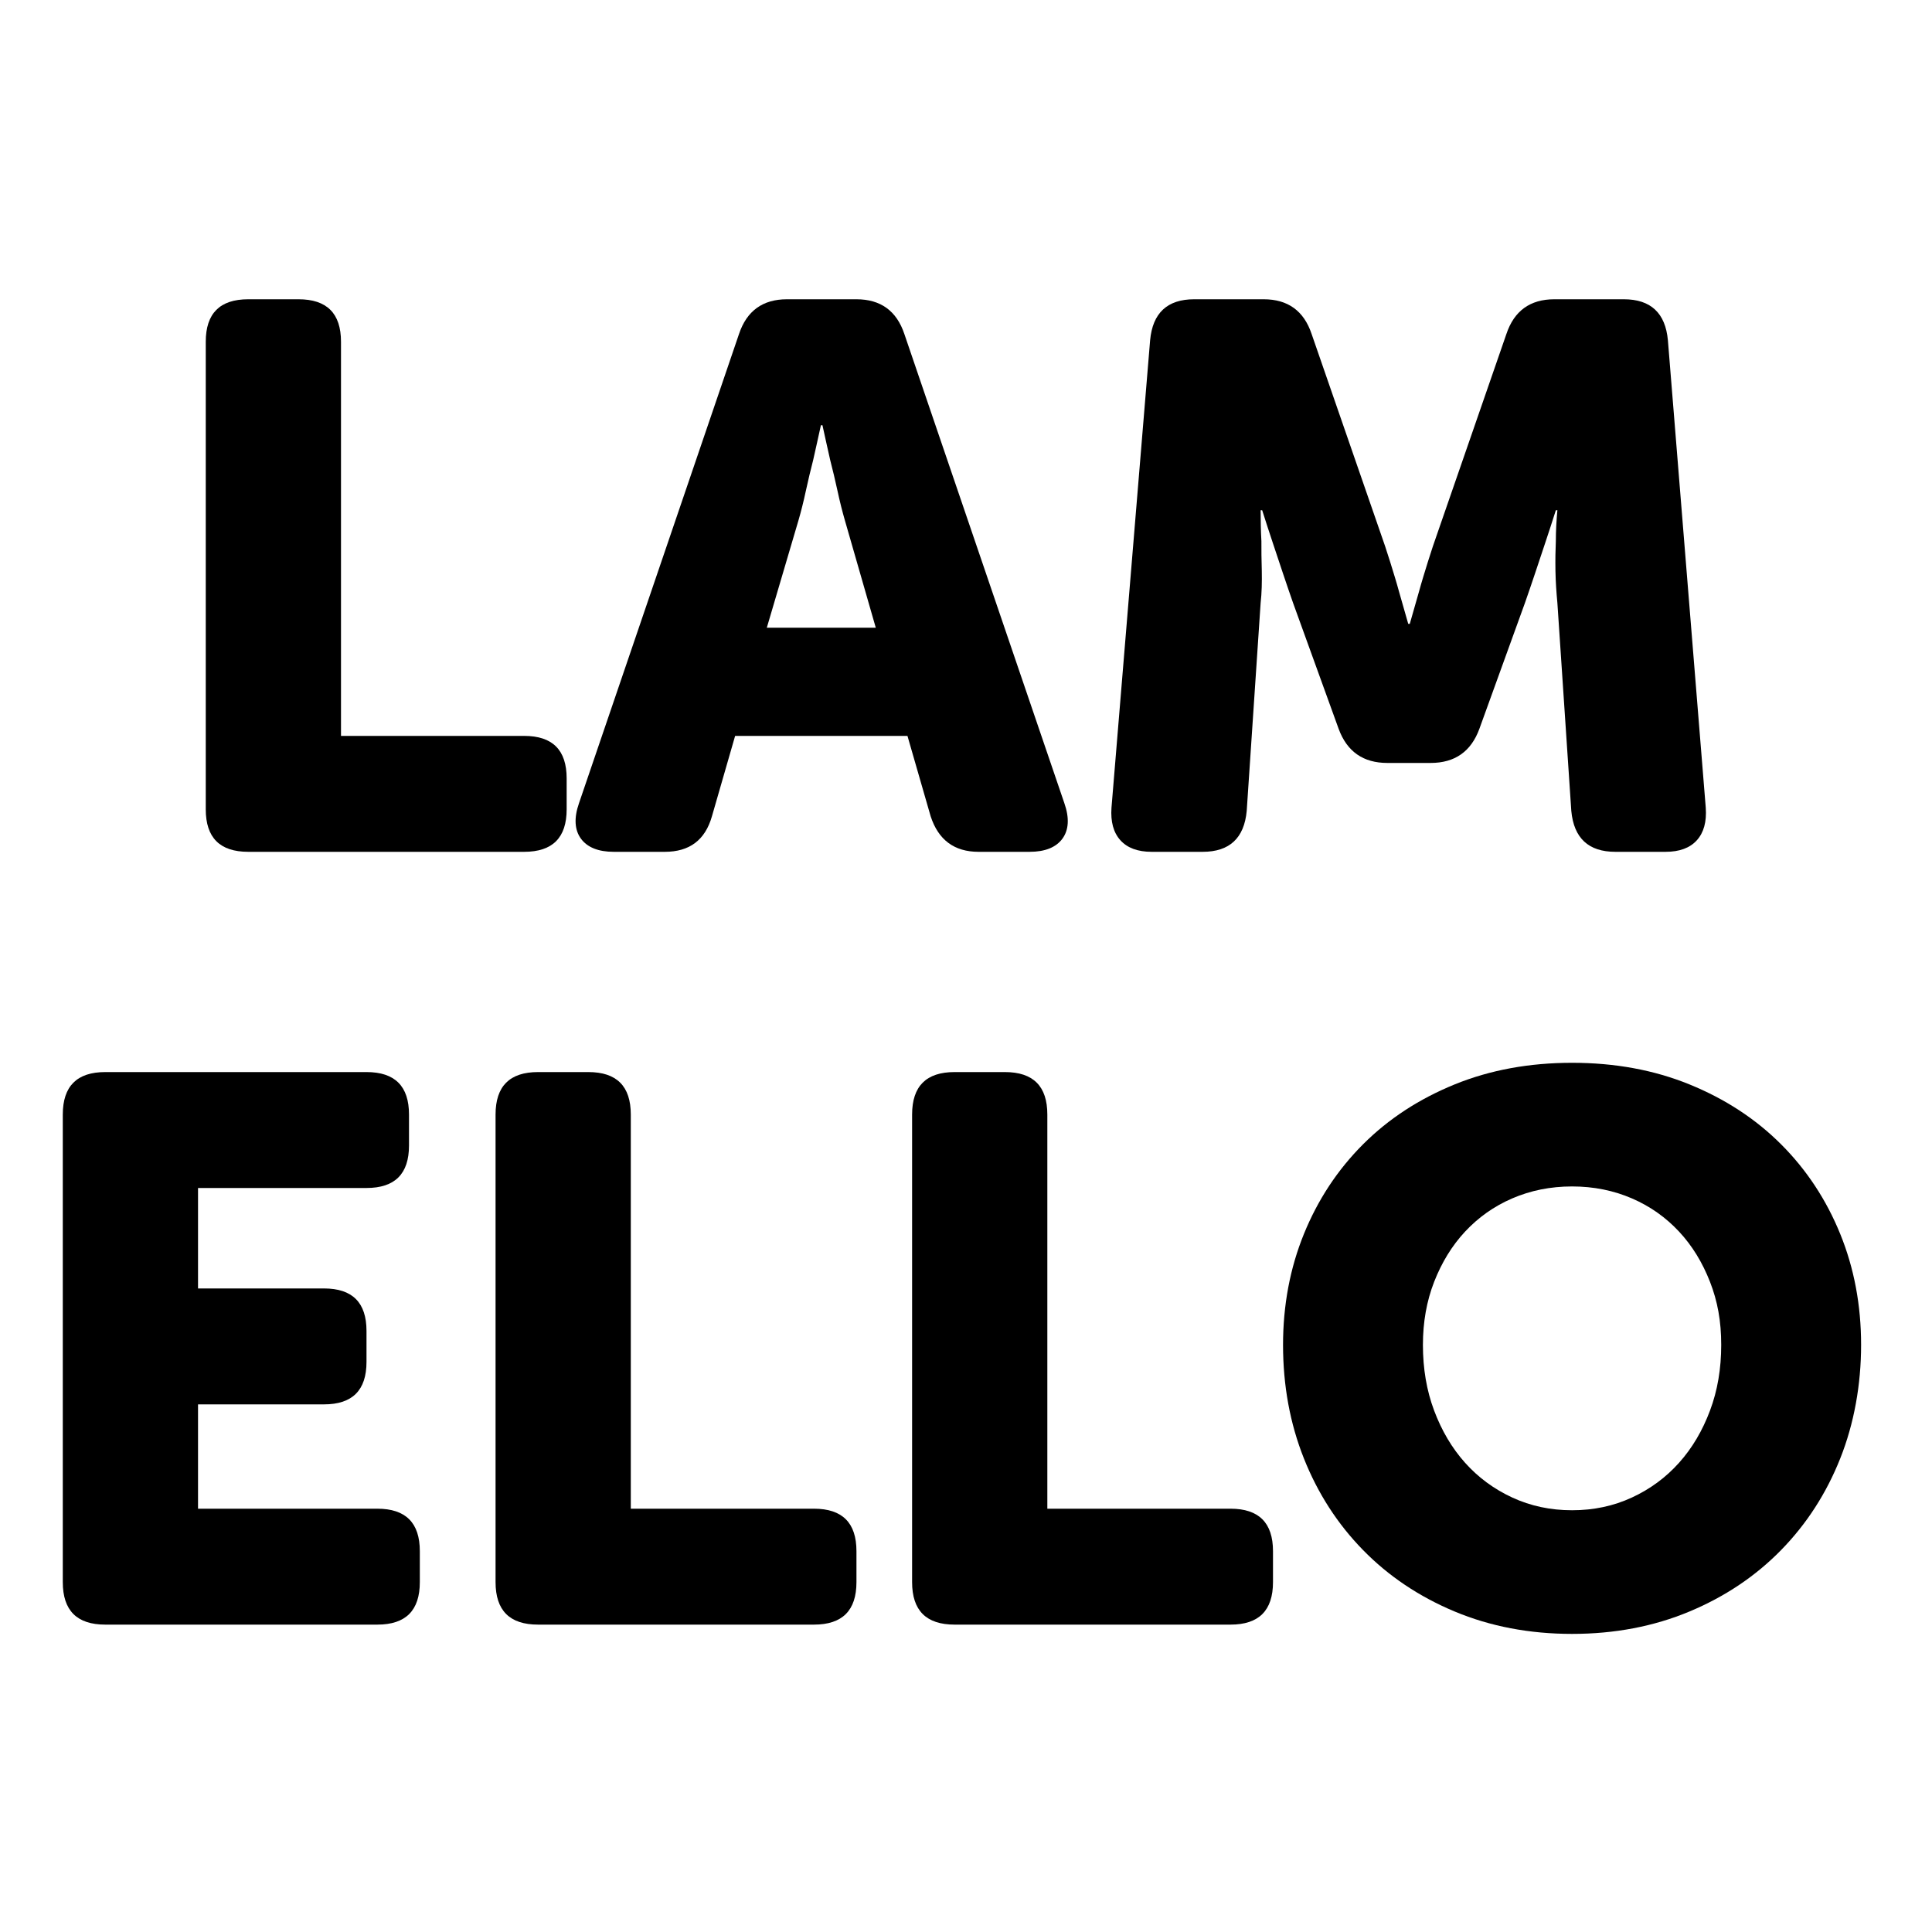
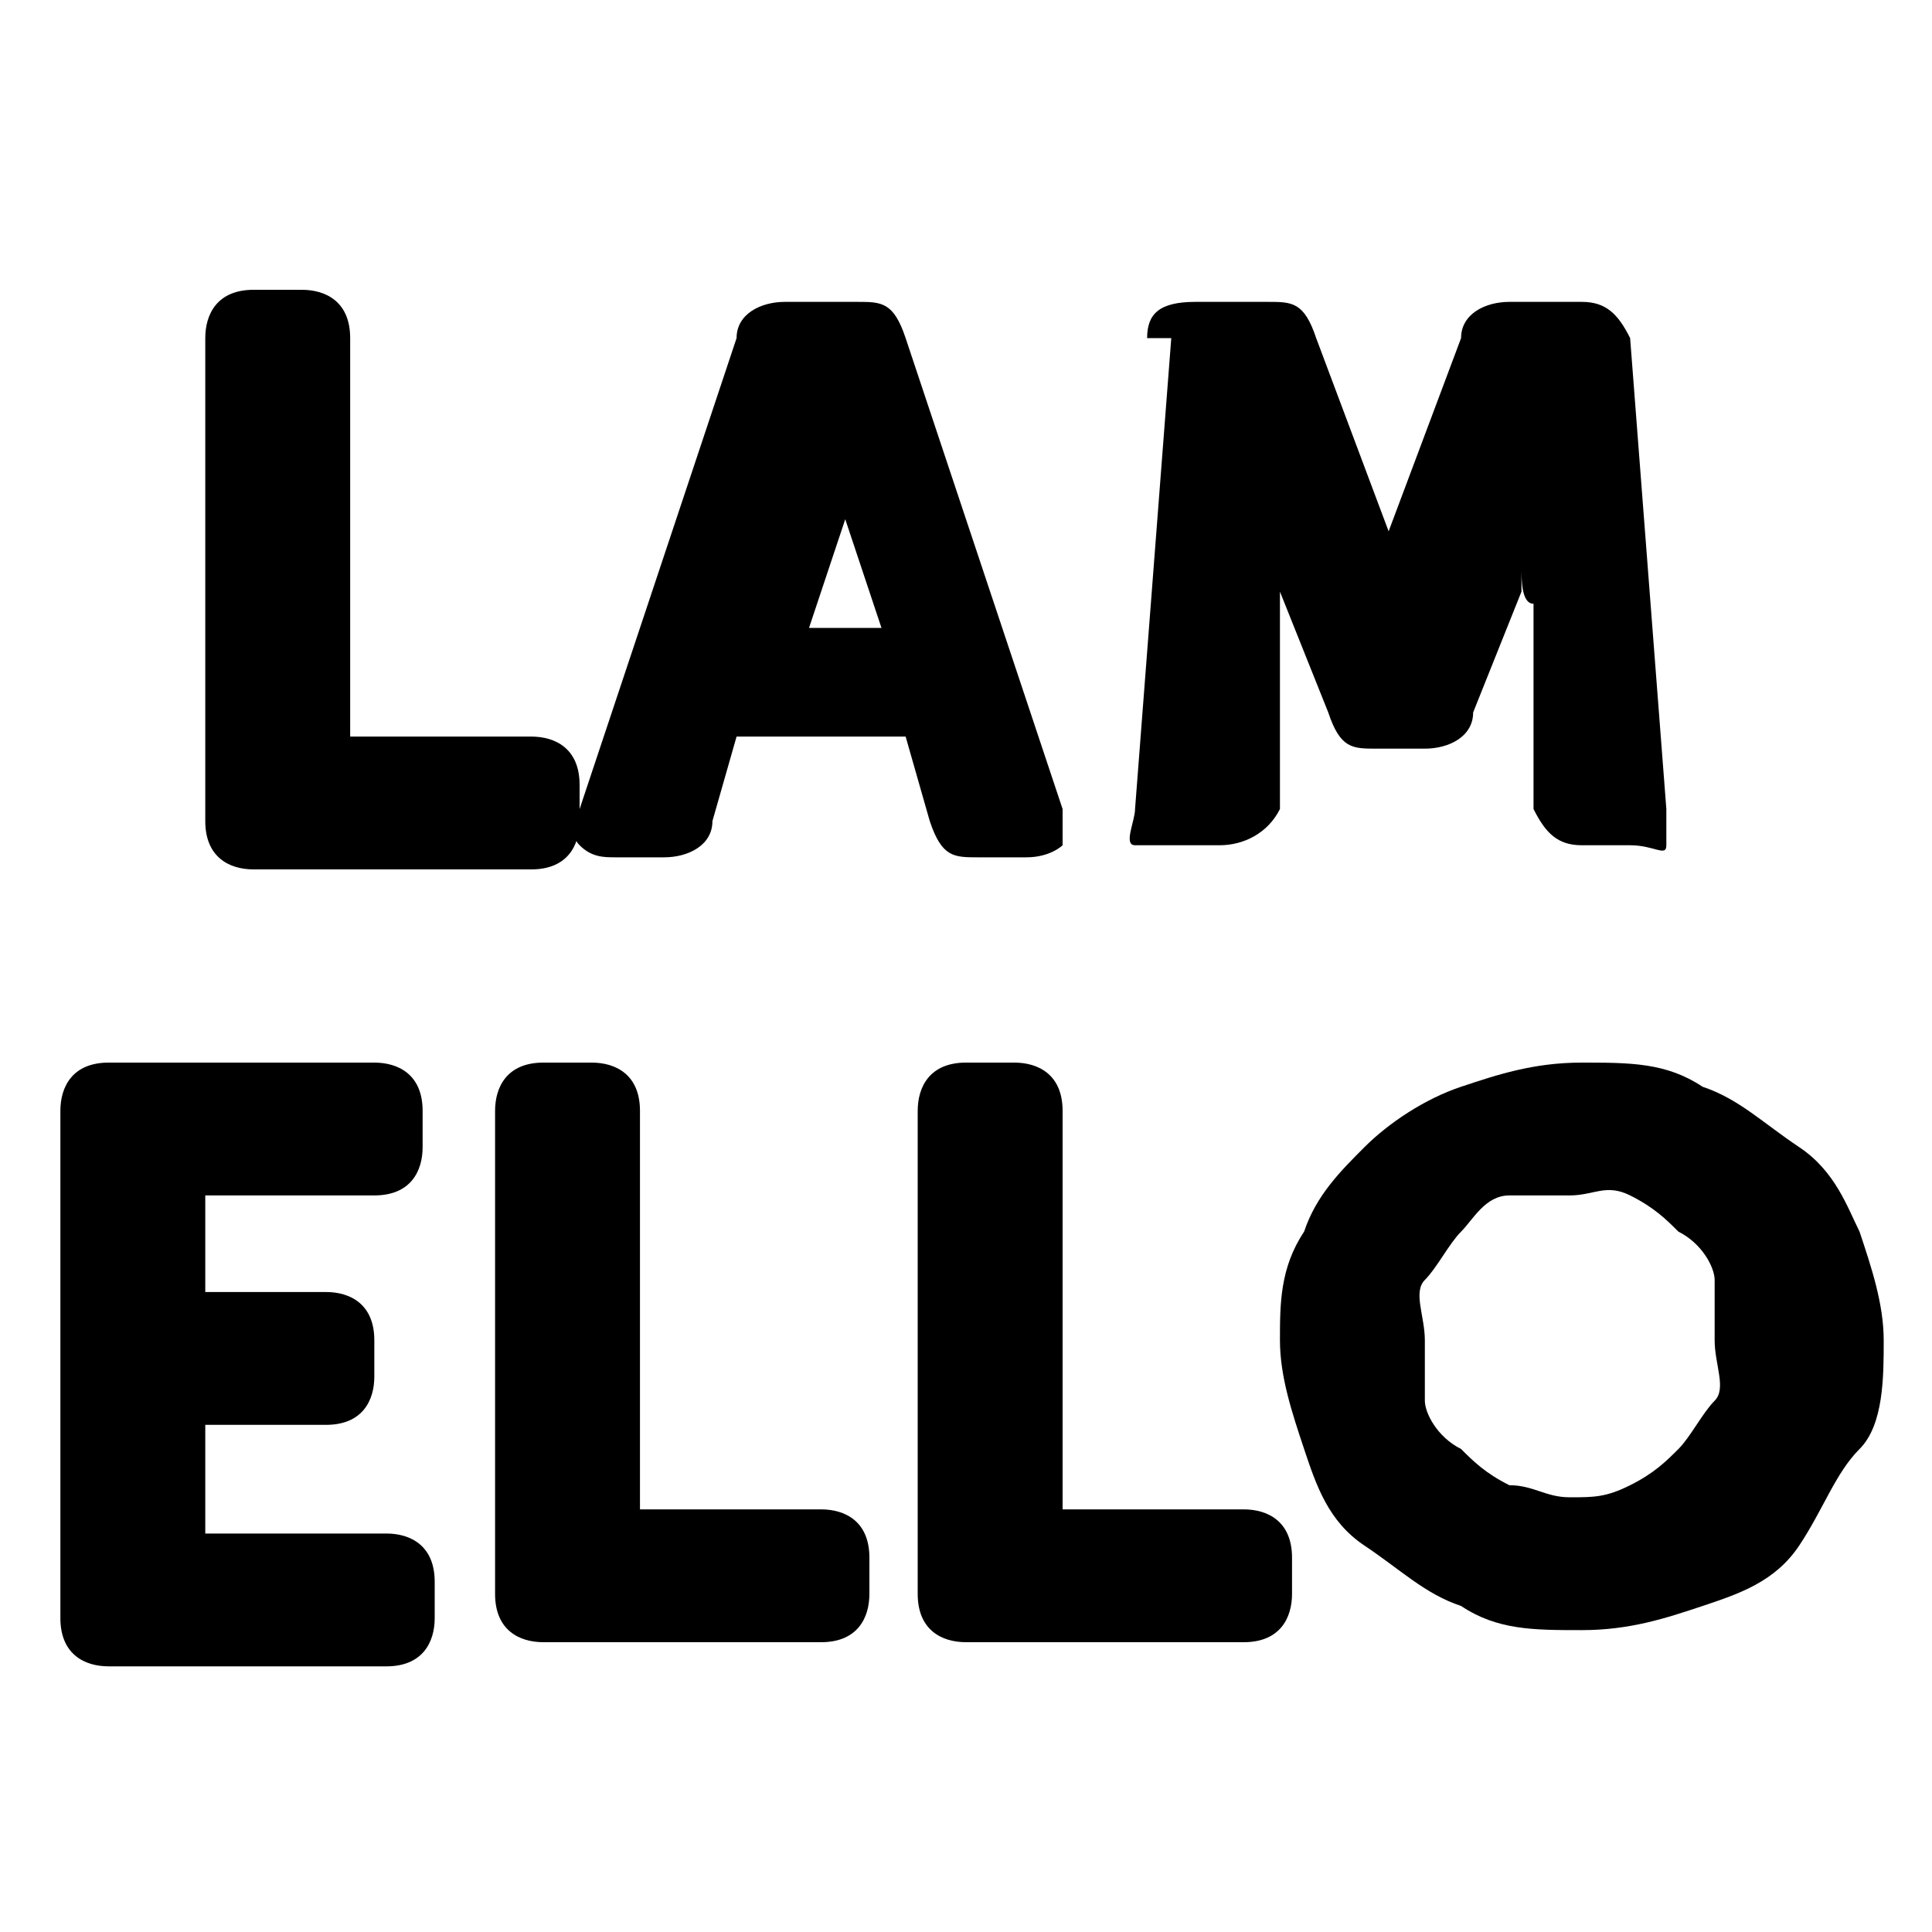
- <svg xmlns="http://www.w3.org/2000/svg" id="Layer_1" viewBox="0 0 100 100">
+ <svg xmlns="http://www.w3.org/2000/svg" id="Layer_1" version="1.1" viewBox="0 0 16 16">
  <defs>
-     <style>.cls-1{fill:none;}</style>
+     <style>
+       .st0 {
+         fill: none;
+       }
+     </style>
  </defs>
-   <rect class="cls-1" y="15.49" width="98.1" height="69.02" />
-   <path d="M10.65,17.69c0-1.47.73-2.2,2.2-2.2h2.6c1.47,0,2.2.73,2.2,2.2v20.4h9.48c1.47,0,2.2.73,2.2,2.2v1.6c0,1.47-.73,2.2-2.2,2.2h-14.28c-1.47,0-2.2-.73-2.2-2.2v-24.2Z" />
-   <path d="M38.25,17.29c.4-1.2,1.23-1.8,2.48-1.8h3.6c1.25,0,2.08.6,2.48,1.8l8.28,24.28c.27.77.23,1.39-.1,1.84-.33.45-.9.68-1.7.68h-2.64c-1.25,0-2.08-.61-2.48-1.84l-1.2-4.16h-8.92l-1.2,4.16c-.35,1.23-1.16,1.84-2.44,1.84h-2.64c-.8,0-1.37-.23-1.7-.68-.33-.45-.37-1.07-.1-1.84l8.28-24.28ZM45.33,32.49l-1.6-5.56c-.13-.45-.26-.96-.38-1.52-.12-.56-.25-1.09-.38-1.6-.13-.59-.27-1.19-.4-1.8h-.08c-.13.61-.27,1.21-.4,1.8-.13.51-.26,1.04-.38,1.6s-.25,1.07-.38,1.52l-1.64,5.56h5.64Z" />
-   <path d="M59.53,17.61c.13-1.41.89-2.12,2.28-2.12h3.6c1.25,0,2.08.6,2.48,1.8l3.56,10.28c.16.45.33.95.5,1.5.17.55.33,1.06.46,1.54l.48,1.68h.08c.16-.56.32-1.12.48-1.68.13-.48.29-.99.46-1.54.17-.55.34-1.05.5-1.5l3.56-10.28c.4-1.2,1.23-1.8,2.48-1.8h3.6c1.39,0,2.15.71,2.28,2.12l1.96,24.2c.05.72-.1,1.28-.46,1.68-.36.4-.9.6-1.62.6h-2.6c-1.39,0-2.15-.71-2.28-2.12l-.72-10.76c-.05-.53-.09-1.09-.1-1.66-.01-.57,0-1.09.02-1.54,0-.53.03-1.07.08-1.6h-.08c-.19.59-.37,1.16-.56,1.72-.16.48-.33,1-.52,1.56s-.36,1.07-.52,1.52l-2.36,6.52c-.43,1.17-1.27,1.76-2.52,1.76h-2.24c-1.25,0-2.09-.59-2.52-1.76l-2.36-6.52c-.16-.45-.33-.96-.52-1.52s-.36-1.08-.52-1.56c-.19-.56-.37-1.13-.56-1.72h-.08c0,.53.01,1.07.04,1.6,0,.45,0,.97.02,1.54.01.57,0,1.13-.06,1.66l-.72,10.76c-.13,1.41-.89,2.12-2.28,2.12h-2.64c-.72,0-1.26-.2-1.62-.6s-.51-.96-.46-1.68l2-24.2Z" />
-   <path d="M3.25,57.69c0-1.47.73-2.2,2.2-2.2h13.52c1.47,0,2.2.73,2.2,2.2v1.6c0,1.47-.73,2.2-2.2,2.2h-8.72v5.2h6.52c1.47,0,2.2.73,2.2,2.2v1.6c0,1.47-.73,2.2-2.2,2.2h-6.52v5.4h9.28c1.47,0,2.2.73,2.2,2.2v1.6c0,1.47-.73,2.2-2.2,2.2H5.45c-1.47,0-2.2-.73-2.2-2.2v-24.2Z" />
-   <path d="M25.65,57.69c0-1.47.73-2.2,2.2-2.2h2.6c1.47,0,2.2.73,2.2,2.2v20.4h9.48c1.47,0,2.2.73,2.2,2.2v1.6c0,1.47-.73,2.2-2.2,2.2h-14.28c-1.47,0-2.2-.73-2.2-2.2v-24.2Z" />
-   <path d="M47.21,57.69c0-1.47.73-2.2,2.2-2.2h2.6c1.47,0,2.2.73,2.2,2.2v20.4h9.48c1.47,0,2.2.73,2.2,2.2v1.6c0,1.47-.73,2.2-2.2,2.2h-14.28c-1.47,0-2.2-.73-2.2-2.2v-24.2Z" />
-   <path d="M66.41,69.61c0-2.05.36-3.97,1.08-5.74.72-1.77,1.74-3.32,3.06-4.64,1.32-1.32,2.9-2.35,4.74-3.1,1.84-.75,3.87-1.12,6.08-1.12s4.24.37,6.08,1.12c1.84.75,3.42,1.78,4.74,3.1s2.34,2.87,3.06,4.64,1.08,3.69,1.08,5.74-.36,4.07-1.08,5.88-1.74,3.39-3.06,4.74c-1.32,1.35-2.9,2.41-4.74,3.18-1.84.77-3.87,1.16-6.08,1.16s-4.24-.39-6.08-1.16c-1.84-.77-3.42-1.83-4.74-3.18-1.32-1.35-2.34-2.93-3.06-4.74-.72-1.81-1.08-3.77-1.08-5.88ZM73.65,69.61c0,1.23.19,2.36.58,3.4s.92,1.94,1.6,2.7c.68.76,1.49,1.36,2.44,1.8.95.44,1.98.66,3.1.66s2.15-.22,3.1-.66c.95-.44,1.76-1.04,2.44-1.8.68-.76,1.21-1.66,1.6-2.7s.58-2.17.58-3.4-.19-2.26-.58-3.26-.92-1.87-1.6-2.6c-.68-.73-1.49-1.31-2.44-1.72s-1.98-.62-3.1-.62-2.15.21-3.1.62-1.76.99-2.44,1.72c-.68.73-1.21,1.6-1.6,2.6s-.58,2.09-.58,3.26Z" />
+   <rect class="st0" y="2.5" width="15.7" height="11" />
+   <path d="M1.7,2.8c0-.2.1-.4.4-.4h.4c.2,0,.4.1.4.4v3.3h1.5c.2,0,.4.1.4.4v.3c0,.2-.1.4-.4.4h-2.3c-.2,0-.4-.1-.4-.4,0,0,0-3.9,0-3.9Z" />
+   <path d="M6.1,2.8c0-.2.2-.3.4-.3h.6c.2,0,.3,0,.4.3l1.3,3.9c0,.1,0,.2,0,.3,0,0-.1.1-.3.1h-.4c-.2,0-.3,0-.4-.3l-.2-.7h-1.4l-.2.7c0,.2-.2.3-.4.3h-.4c-.1,0-.2,0-.3-.1s0-.2,0-.3c0,0,1.3-3.9,1.3-3.9ZM7.3,5.2l-.3-.9c0,0,0-.2,0-.2,0,0,0-.2,0-.3,0,0,0-.2,0-.3h0c0,0,0,.2,0,.3,0,0,0,.2,0,.3s0,.2,0,.2l-.3.9h.9Z" />
+   <path d="M9.5,2.8c0-.2.1-.3.4-.3h.6c.2,0,.3,0,.4.3l.6,1.6c0,0,0,.2,0,.2s0,.2,0,.2v.3h0c0,0,0-.2,0-.3,0,0,0-.2,0-.2,0,0,0-.2,0-.2l.6-1.6c0-.2.2-.3.4-.3h.6c.2,0,.3.1.4.3l.3,3.9c0,.1,0,.2,0,.3s-.1,0-.3,0h-.4c-.2,0-.3-.1-.4-.3v-1.7c-.1,0-.1-.2-.1-.3s0-.2,0-.2c0,0,0-.2,0-.3h0c0,0,0,.2,0,.3,0,0,0,.2,0,.2s0,.2,0,.2l-.4,1c0,.2-.2.3-.4.3h-.4c-.2,0-.3,0-.4-.3l-.4-1c0,0,0-.2,0-.2s0-.2,0-.2c0,0,0-.2,0-.3h0c0,0,0,.2,0,.3,0,0,0,.2,0,.2,0,0,0,.2,0,.3v1.7c-.1.2-.3.3-.5.3h-.4c-.1,0-.2,0-.3,0s0-.2,0-.3l.3-3.9h0Z" />
+   <path d="M.5,9.2c0-.2.1-.4.4-.4h2.2c.2,0,.4.1.4.4v.3c0,.2-.1.4-.4.4h-1.4v.8h1c.2,0,.4.1.4.4v.3c0,.2-.1.4-.4.4h-1v.9h1.5c.2,0,.4.1.4.4v.3c0,.2-.1.4-.4.4H.9c-.2,0-.4-.1-.4-.4v-3.9h0Z" />
+   <path d="M4.1,9.2c0-.2.1-.4.4-.4h.4c.2,0,.4.1.4.4v3.3h1.5c.2,0,.4.1.4.4v.3c0,.2-.1.4-.4.4h-2.3c-.2,0-.4-.1-.4-.4,0,0,0-3.9,0-3.9Z" />
+   <path d="M7.6,9.2c0-.2.1-.4.4-.4h.4c.2,0,.4.1.4.4v3.3h1.5c.2,0,.4.1.4.4v.3c0,.2-.1.4-.4.4h-2.3c-.2,0-.4-.1-.4-.4,0,0,0-3.9,0-3.9Z" />
+   <path d="M10.6,11.1c0-.3,0-.6.2-.9.1-.3.3-.5.5-.7s.5-.4.8-.5.6-.2,1-.2.7,0,1,.2c.3.1.5.3.8.5s.4.5.5.7c.1.3.2.6.2.9s0,.7-.2.9-.3.5-.5.8-.5.4-.8.5-.6.2-1,.2-.7,0-1-.2c-.3-.1-.5-.3-.8-.5s-.4-.5-.5-.8-.2-.6-.2-.9ZM11.8,11.1c0,.2,0,.4,0,.5s.1.3.3.4c.1.1.2.2.4.3.2,0,.3.1.5.1s.3,0,.5-.1.3-.2.4-.3.2-.3.3-.4,0-.3,0-.5,0-.4,0-.5-.1-.3-.3-.4c-.1-.1-.2-.2-.4-.3s-.3,0-.5,0-.3,0-.5,0-.3.2-.4.3c-.1.1-.2.3-.3.4s0,.3,0,.5Z" />
</svg>
